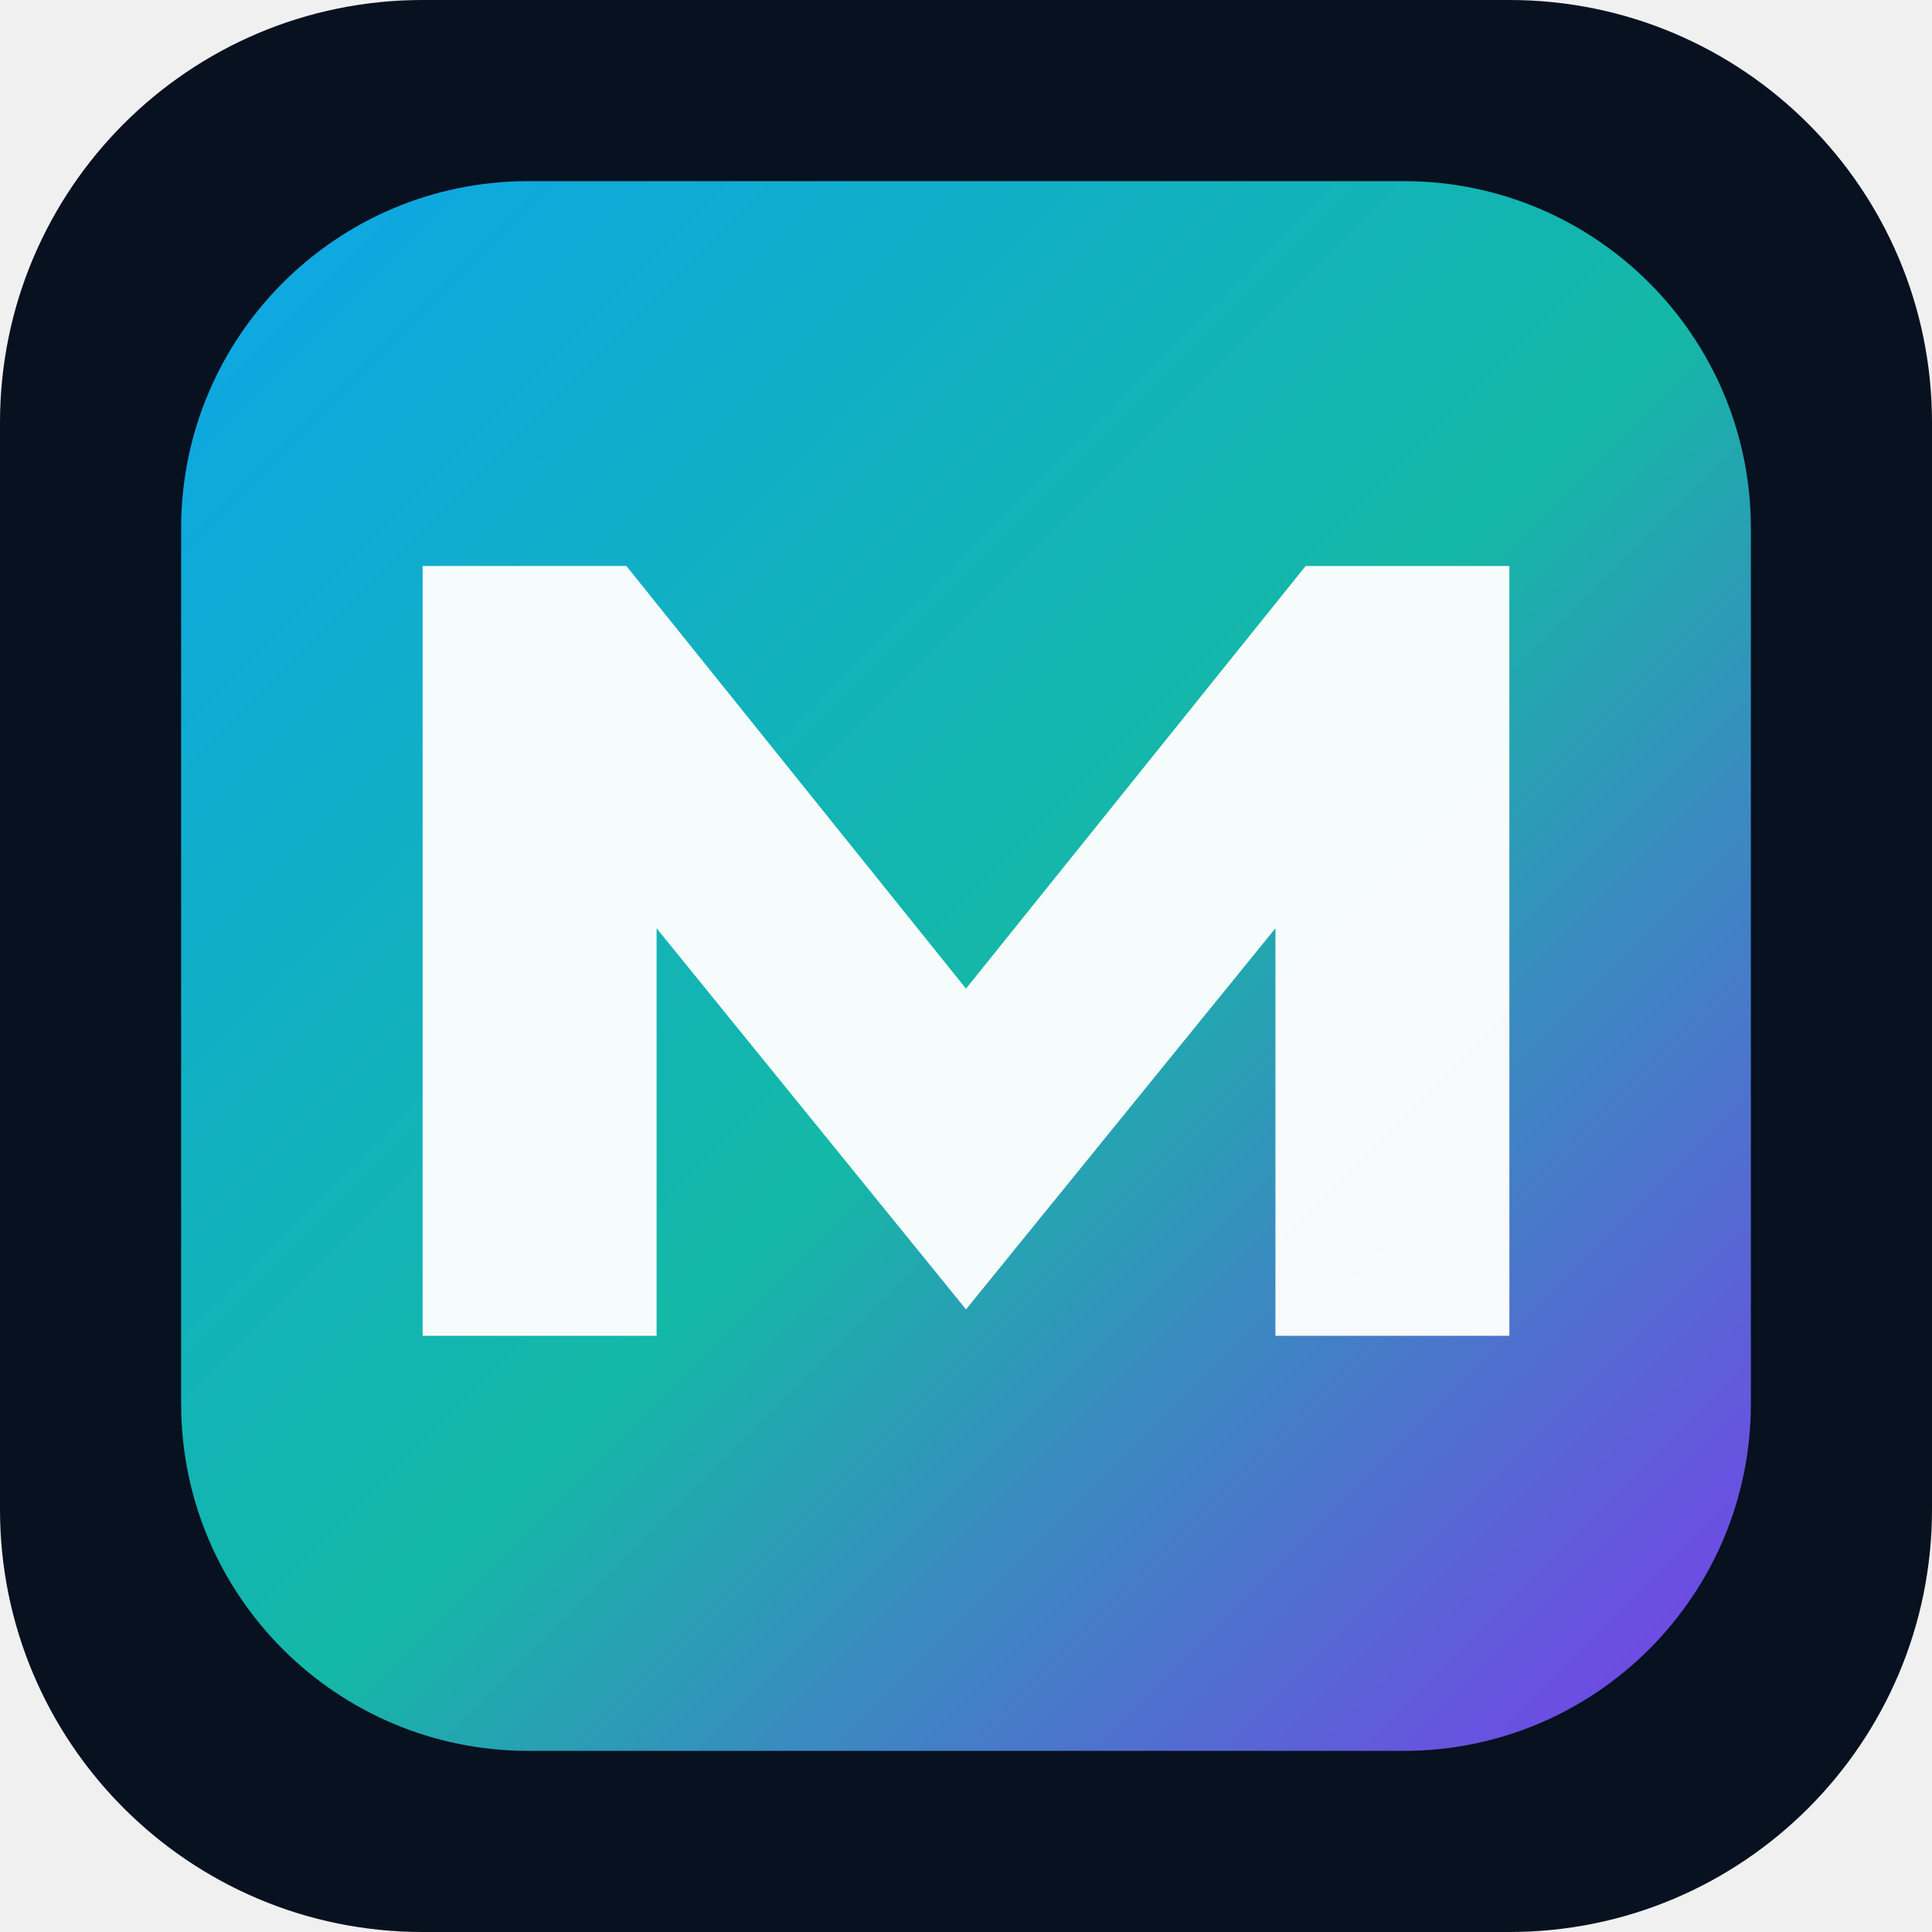
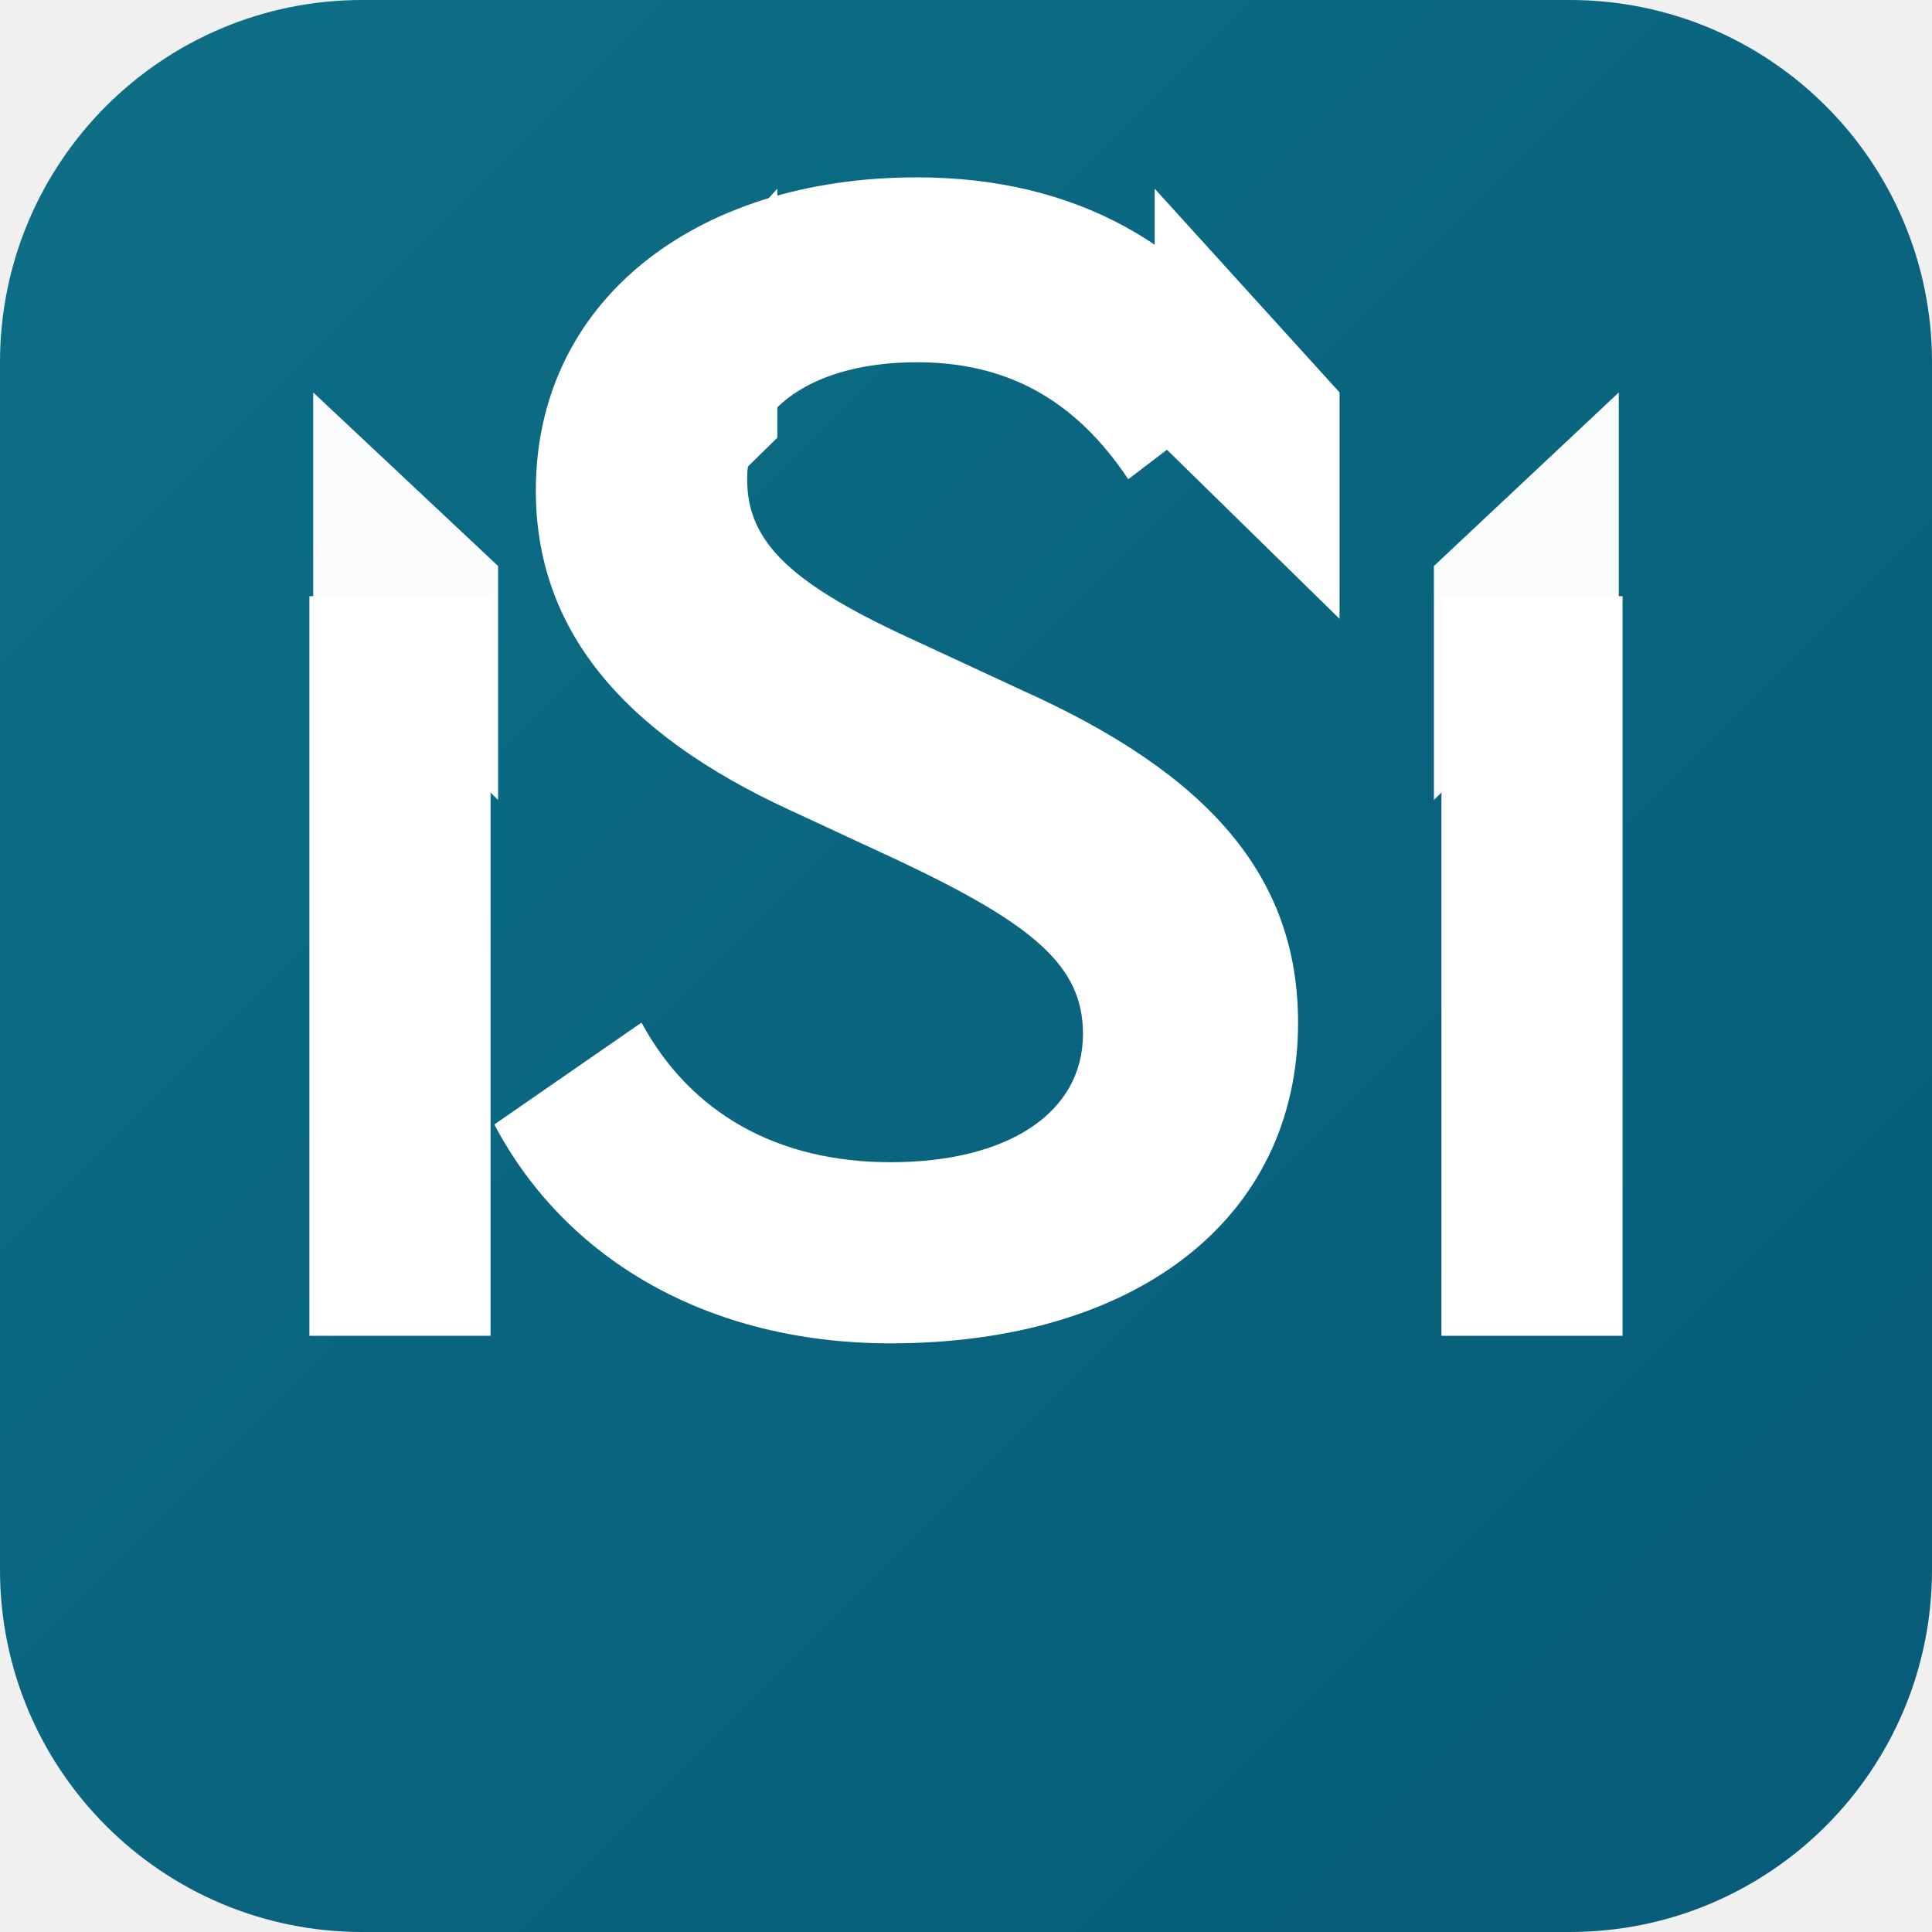
<svg xmlns="http://www.w3.org/2000/svg" viewBox="0 0 512 512" role="img" aria-label="Markulator icon">
  <defs>
    <linearGradient id="bg" x1="0" y1="0" x2="1" y2="1">
-       <stop offset="0" stop-color="#0ea5e9" />
-       <stop offset="0.52" stop-color="#14b8a6" />
-       <stop offset="1" stop-color="#7c3aed" />
+       <stop offset="0" stop-color="#0d6f87" />
+       <stop offset="1" stop-color="#075b78" />
    </linearGradient>
  </defs>
-   <rect width="512" height="512" rx="112" fill="#07111f" />
-   <rect x="48" y="48" width="416" height="416" rx="92" fill="url(#bg)" />
-   <path d="M112 354V150h54l90 112 90-112h54v204h-62V246l-82 101-82-101v108h-62Z" fill="#ffffff" opacity="0.96" />
+   <rect width="512" height="512" rx="96" fill="url(#bg)" />
+   <g fill="#ffffff">
+     <path d="M82 354V158h48v196H82Z" />
+     <path d="M382 354V158h48v196h-48Z" />
+     <path d="M236 356c-48 0-86-22-105-58l39-27c13 24 36 37 66 37 31 0 51-13 51-34 0-18-13-29-49-46l-28-13c-46-21-68-49-68-85 0-50 42-83 101-83 42 0 74 18 94 51l-38 29c-14-21-32-31-56-31-27 0-45 12-45 31 0 17 12 28 45 43l28 13c49 22 73 49 73 88 0 52-43 85-108 85Z" />
+     <path d="M157 104 206 50v66l-49 48v-60Z" />
+     <path d="M306 116V50l49 54v60l-49-48Z" />
+     <path d="M132 150 83 104v60l49 48v-62Z" opacity="0.98" />
+     <path d="M380 150 429 104v60l-49 48v-62Z" opacity="0.98" />
+   </g>
</svg>
